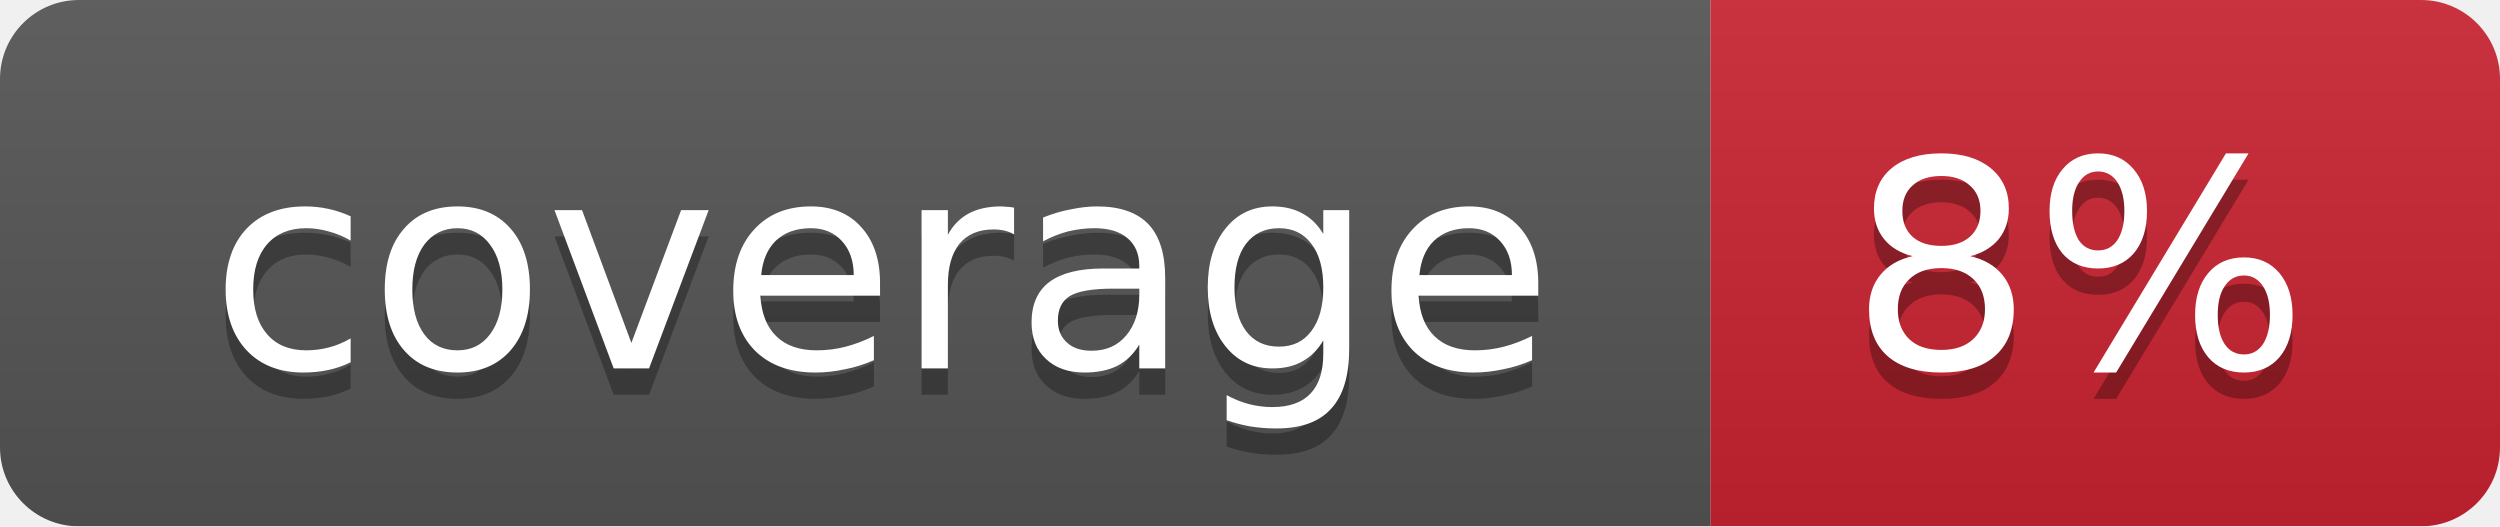
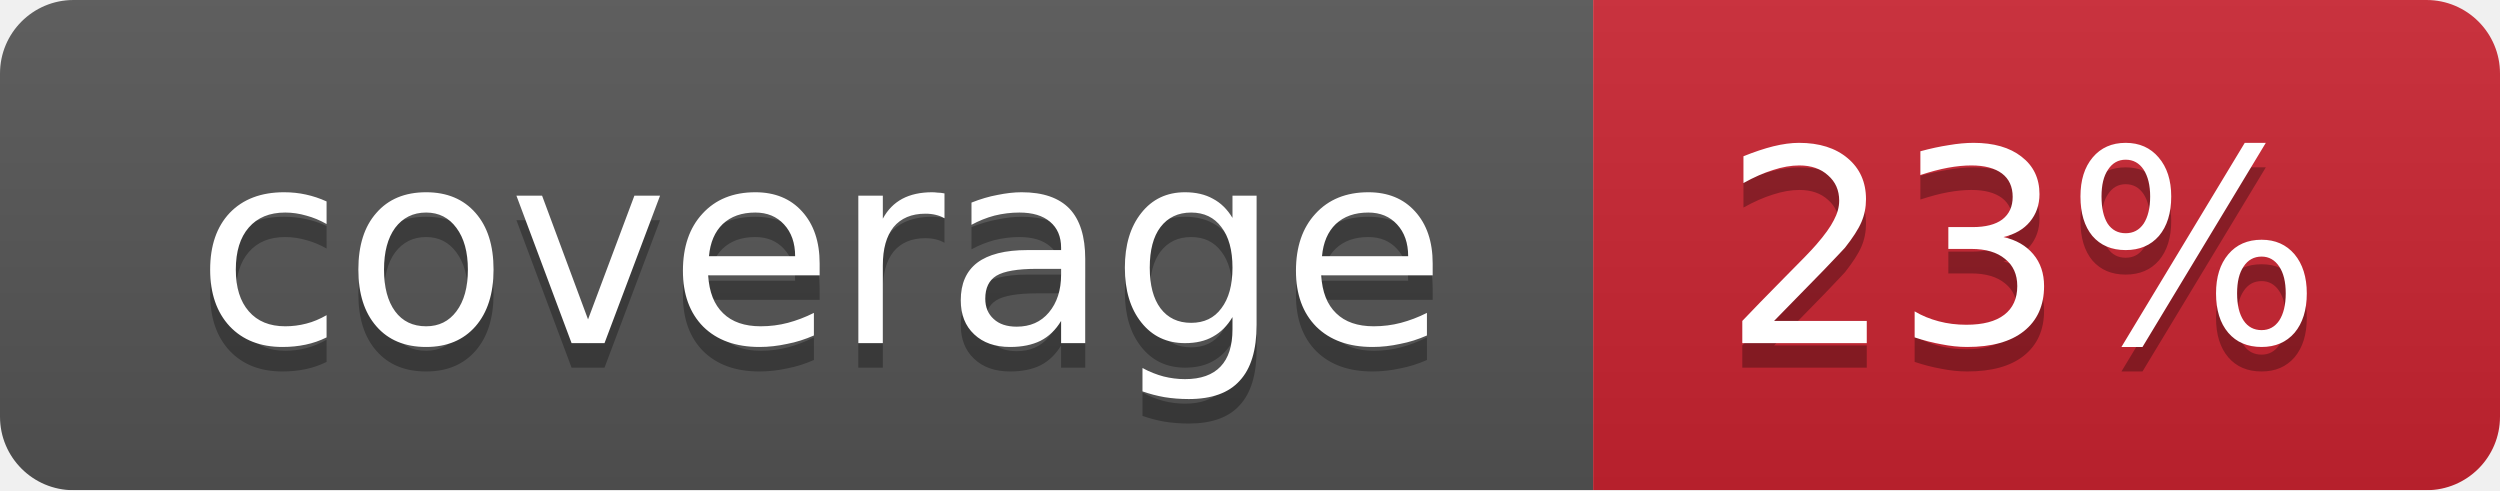
- <svg xmlns="http://www.w3.org/2000/svg" width="95" height="20">
+ <svg xmlns="http://www.w3.org/2000/svg" width="102" height="20">
  <linearGradient id="smooth" x2="0" y2="100%">
    <stop offset="0" stop-color="#bbb" stop-opacity=".1" />
    <stop offset="1" stop-opacity=".1" />
  </linearGradient>
  <mask id="round">
-     <rect width="95" height="20" rx="3" fill="#fff" />
+     <rect width="102" height="20" rx="3" fill="#fff" />
  </mask>
  <g mask="url(#round)">
    <rect width="65" height="20" fill="#555" />
-     <rect x="65" width="30" height="20" fill="#cb2431" />
-     <rect width="95" height="20" fill="url(#smooth)" />
+     <rect x="65" width="37" height="20" fill="#cb2431" />
+     <rect width="102" height="20" fill="url(#smooth)" />
  </g>
  <g fill="#fff" text-anchor="middle" font-family="DejaVu Sans,Verdana,Geneva,sans-serif" font-size="11">
    <text x="33.5" y="15" fill="#010101" fill-opacity=".3">coverage</text>
    <text x="33.5" y="14">coverage</text>
-     <text x="79" y="15" fill="#010101" fill-opacity=".3">8%</text>
-     <text x="79" y="14">8%</text>
+     <text x="82.5" y="15" fill="#010101" fill-opacity=".3">23%</text>
+     <text x="82.5" y="14">23%</text>
  </g>
</svg>
